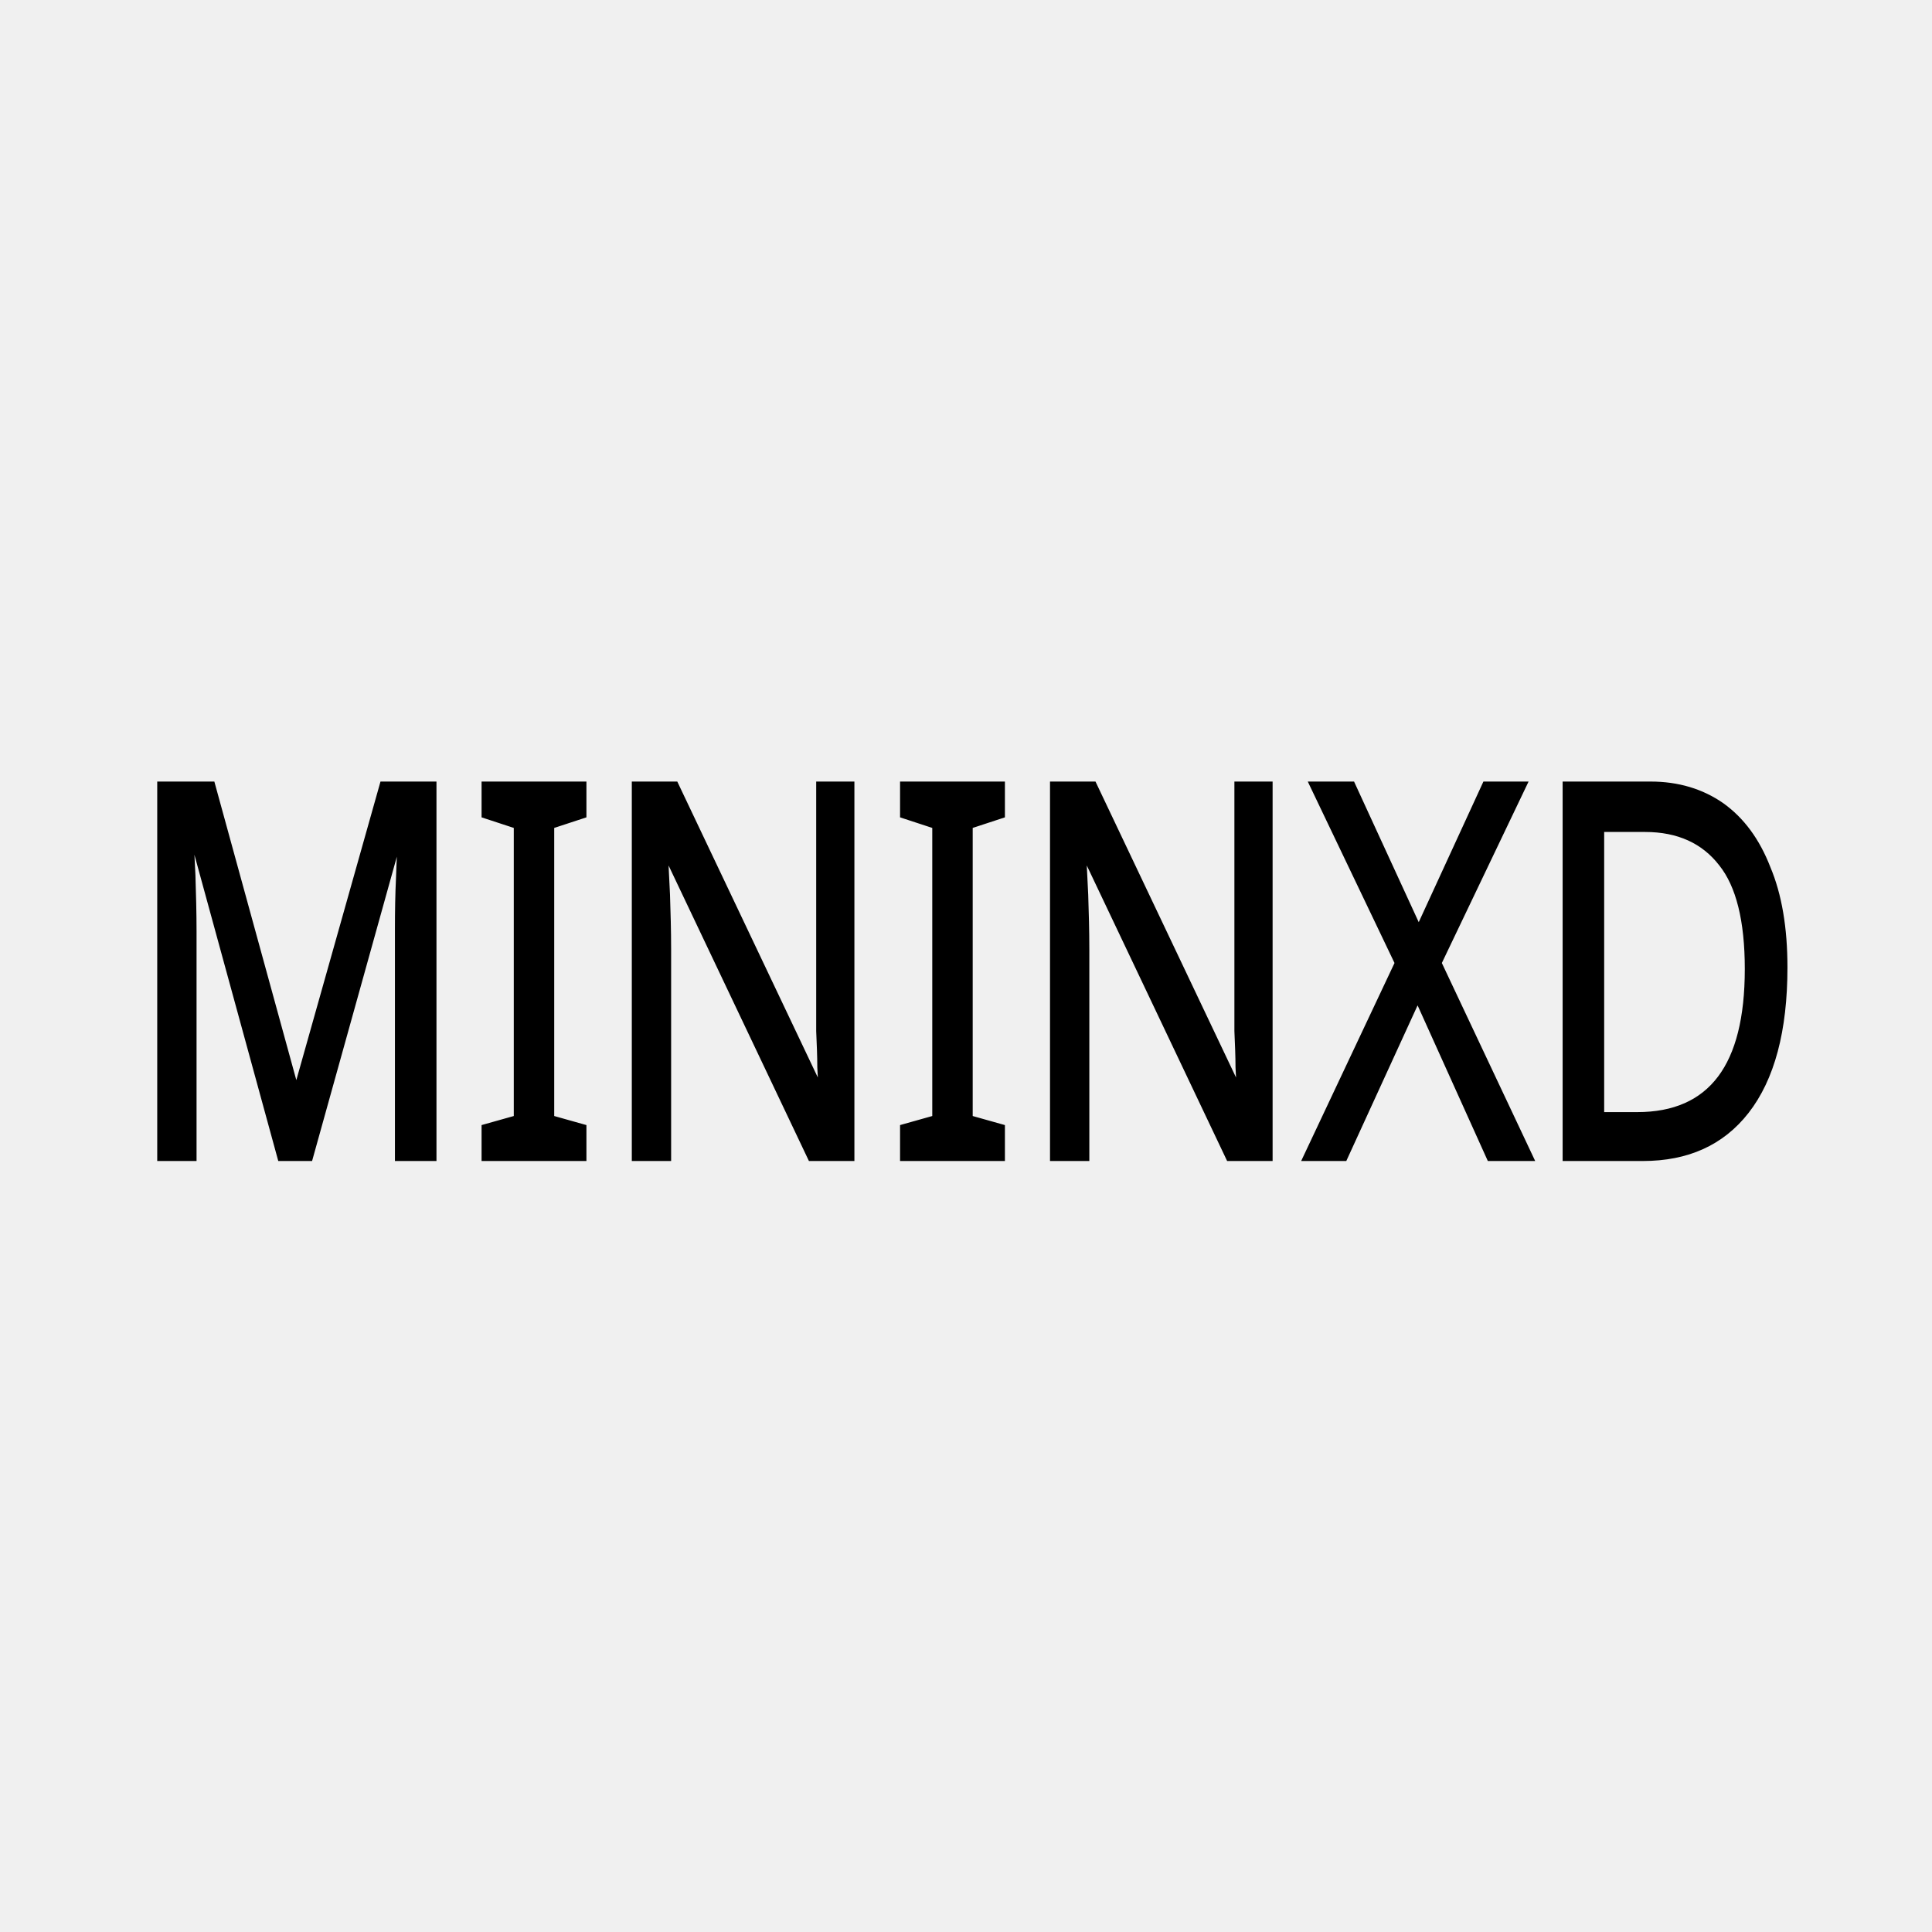
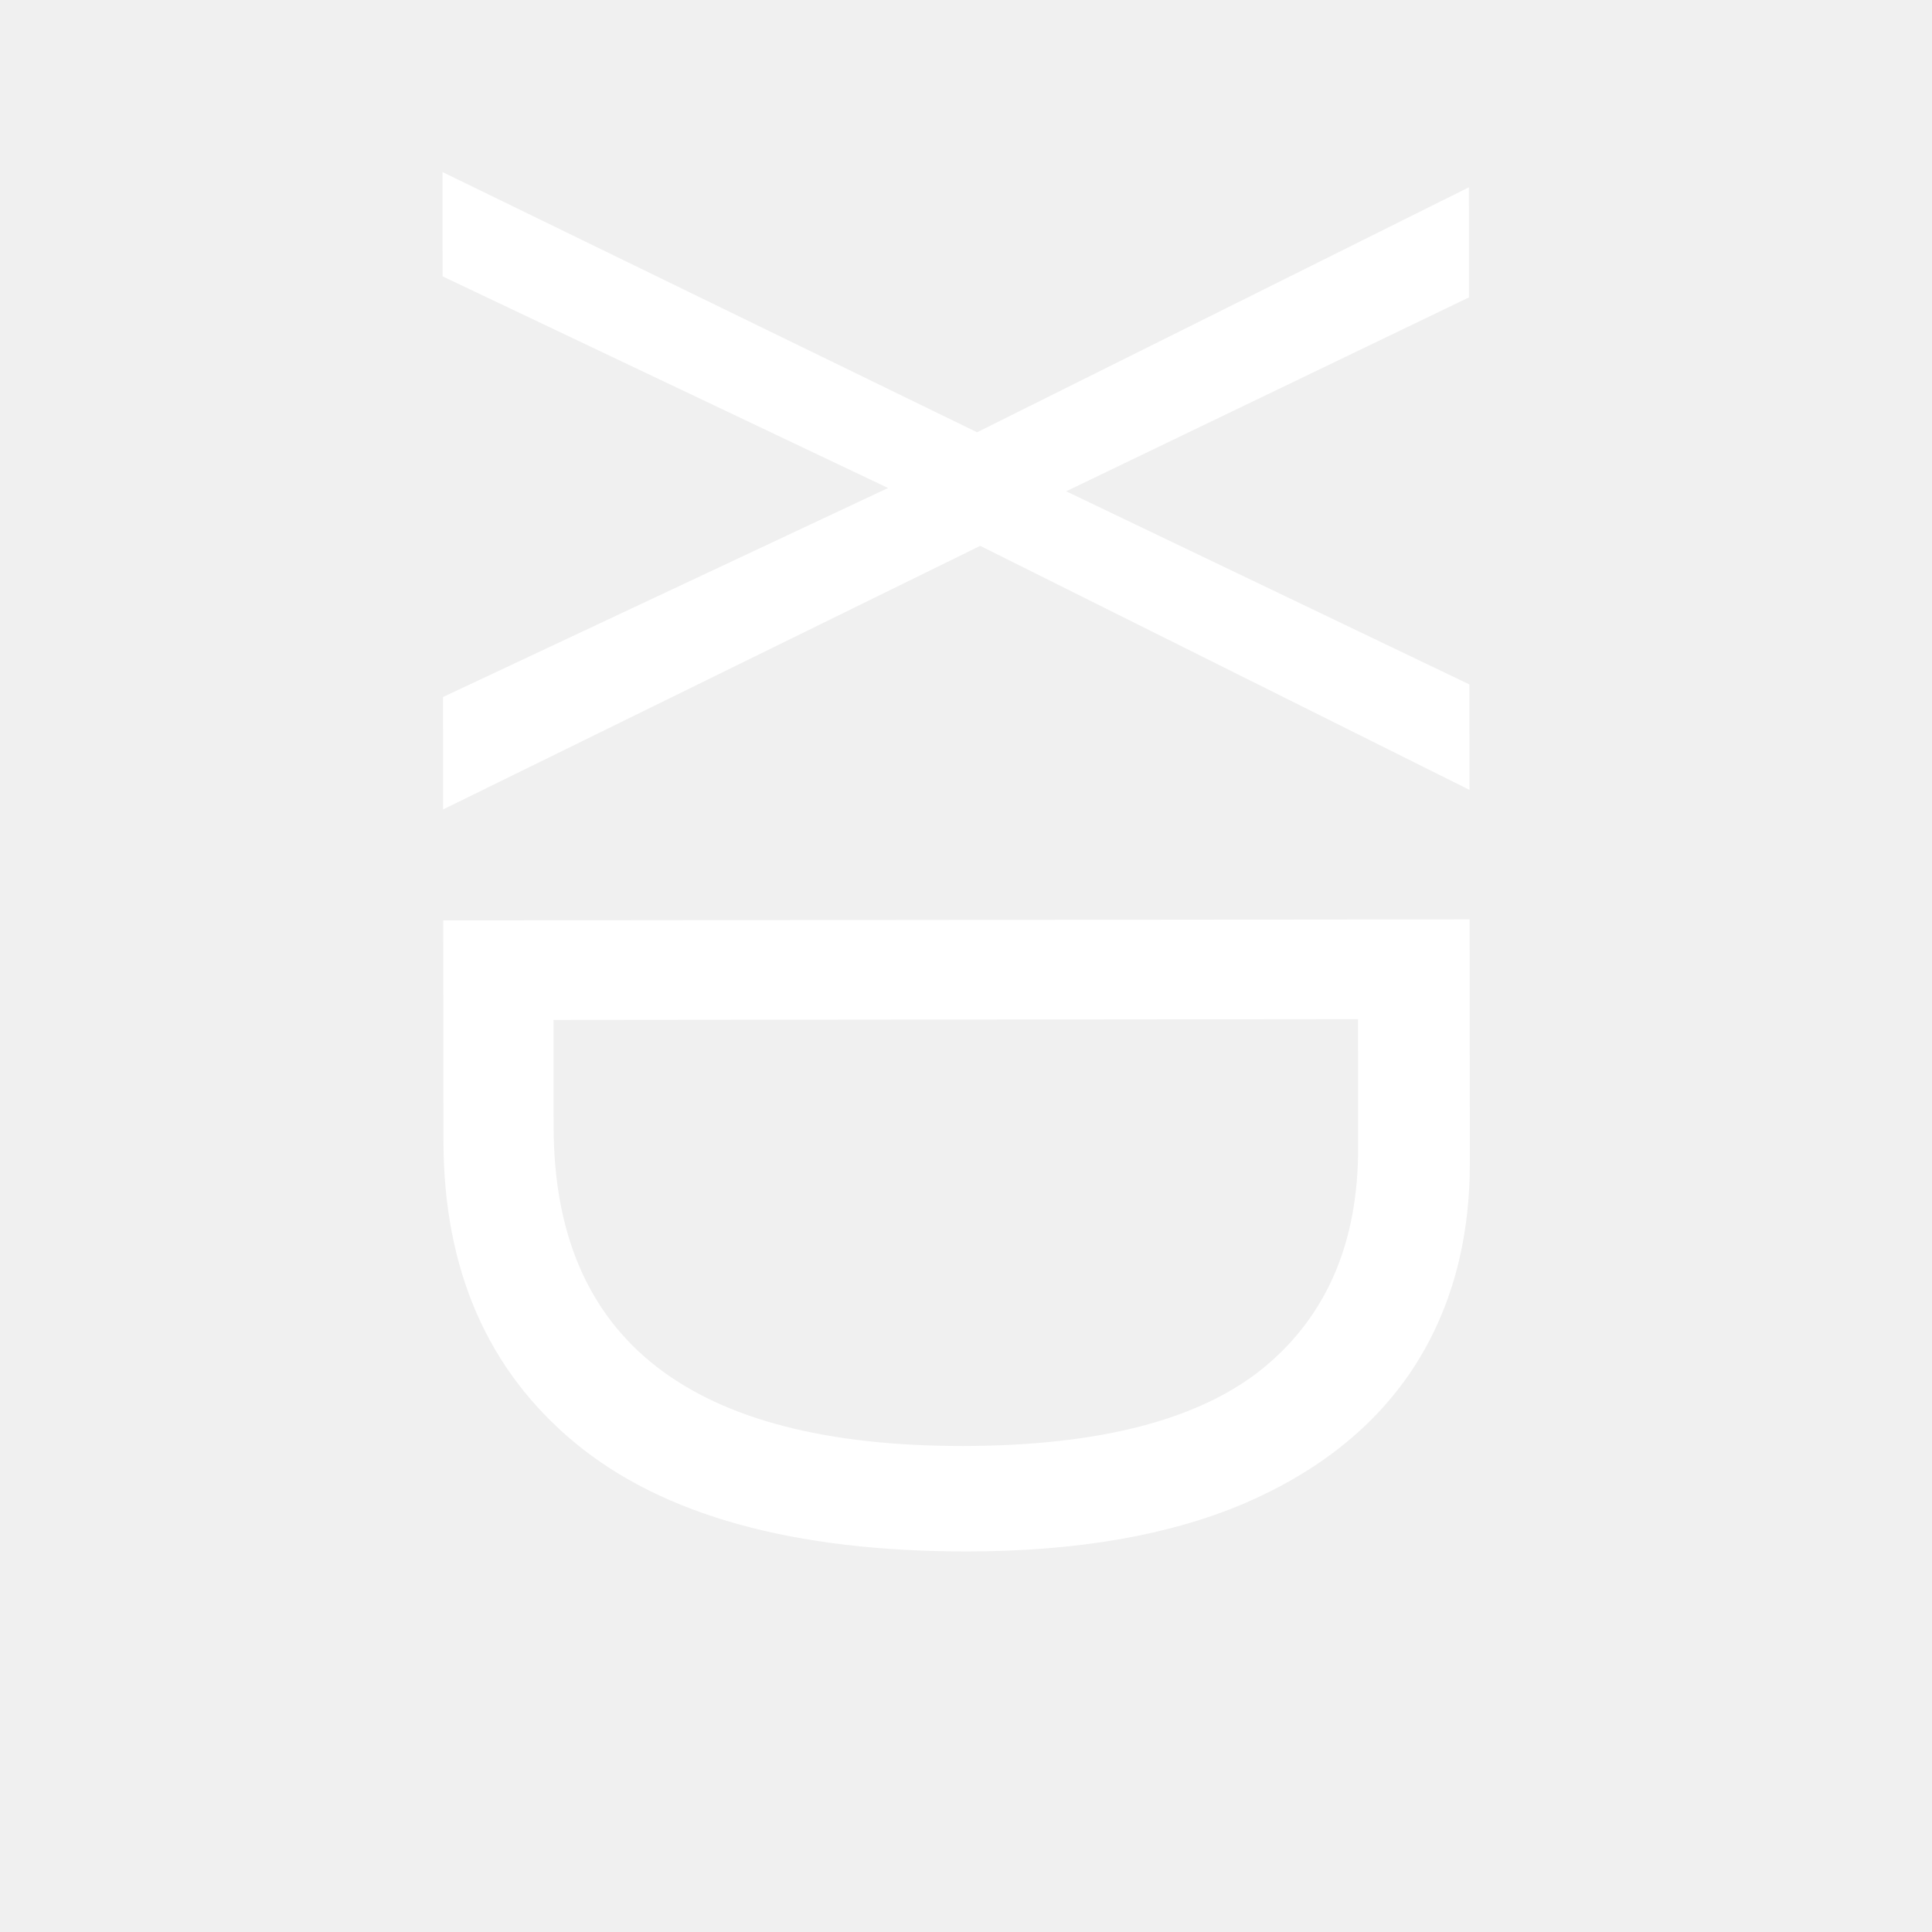
<svg xmlns="http://www.w3.org/2000/svg" version="1.1" x="0%" y="0%" width="100%" height="100%" viewBox="0 0 20.0 20.0" enable-background="new 0 0 20.0 20.0" xml:space="preserve">
  <defs>
    <style type="text/css">
		@font-face {
			font-family: 'HarmonyOS-Sans-Black'; 
			src: url('./HarmonyOS-Sans-Black.ttf');
		}
	</style>
  </defs>
-   <text font-size="5.356" font-family="HarmonyOS-Sans-Black" stroke-width="0.1" stroke="#000000" stroke-opacity="1.000" fill-opacity="0" text-anchor="start" transform="rotate(-0.0 9.996515 9.999236) scale(0.7359142 1.0)">
-     <tspan x="1.746" y="11.966">MININXD</tspan>
-   </text>
-   <text font-size="5.356" font-family="HarmonyOS-Sans-Black" fill="#000000" stroke-width="0" fill-opacity="1.000" text-anchor="start" transform="rotate(-0.0 9.996515 9.999236) scale(0.7359142 1.0)">
-     <tspan x="1.746" y="11.966">MININXD</tspan>
+   <text font-size="14.871" font-family="HarmonyOS-Sans-Black" fill="#FFFFFF" stroke-width="0" fill-opacity="1.000" text-anchor="start" transform="rotate(-270.0556 10.05111 10.04554) scale(0.7677601 1.0)">
+     <tspan x="2.258" y="15.506">XD</tspan>
  </text>
</svg>
